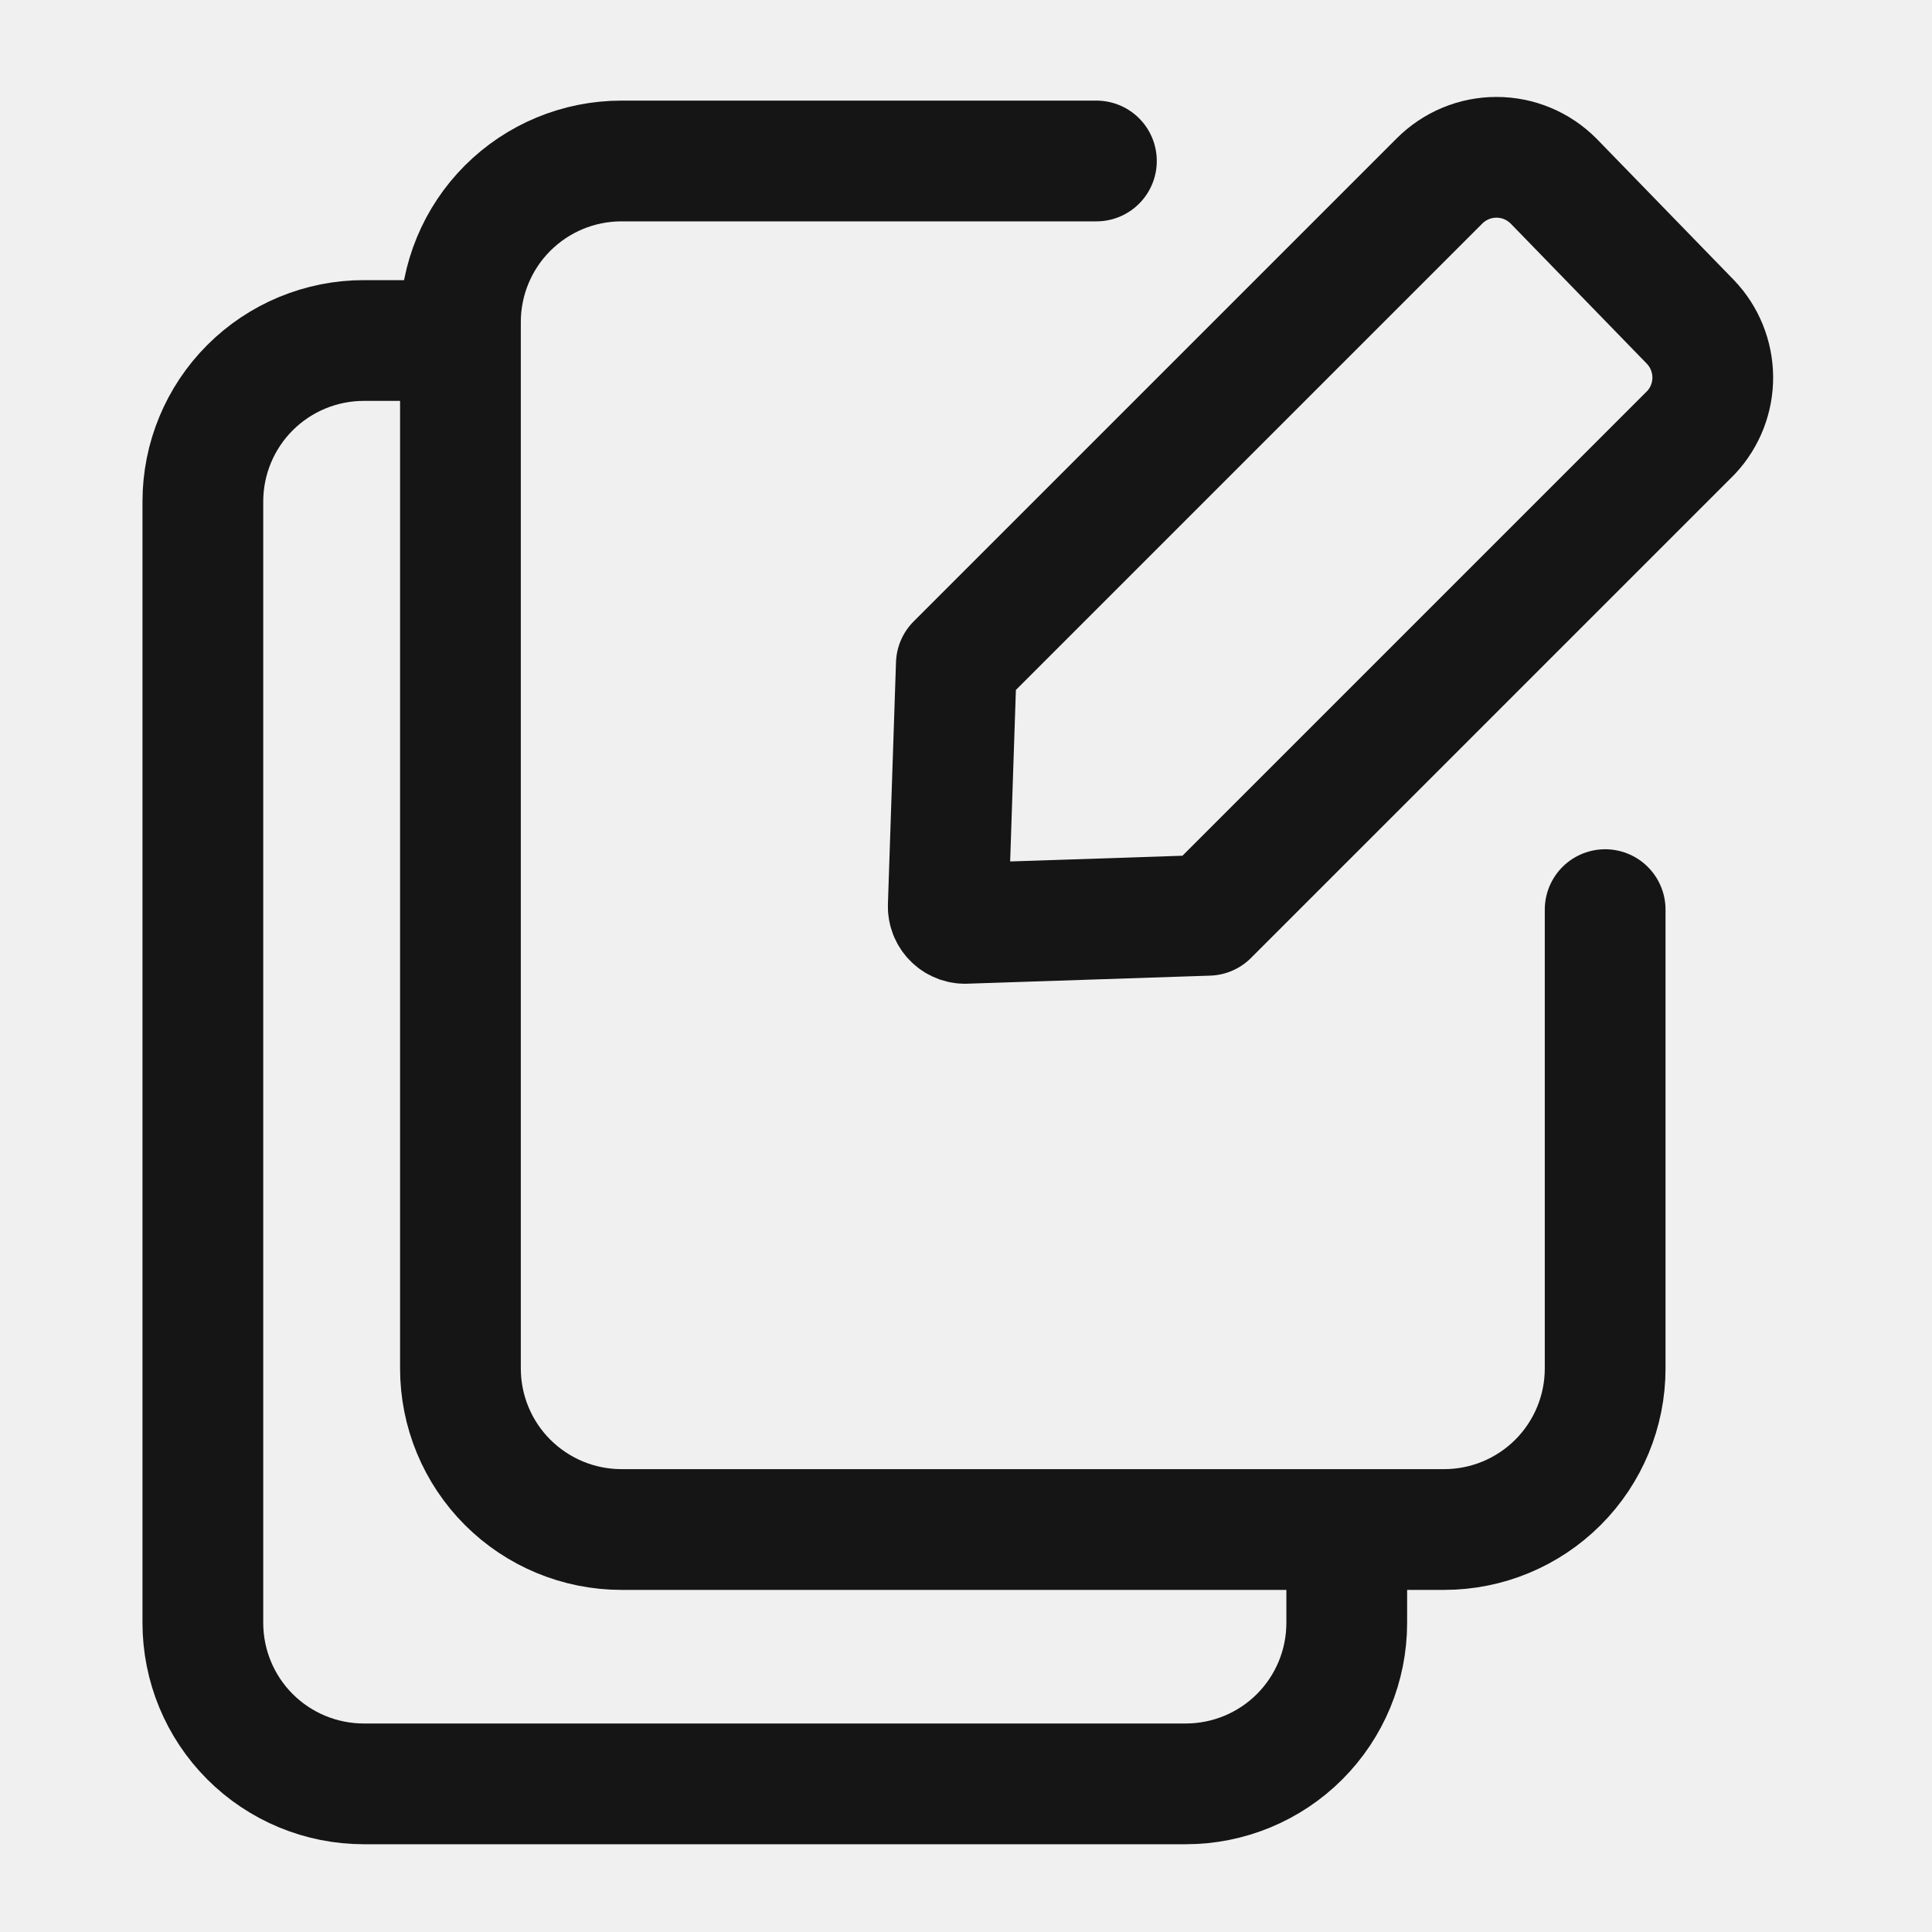
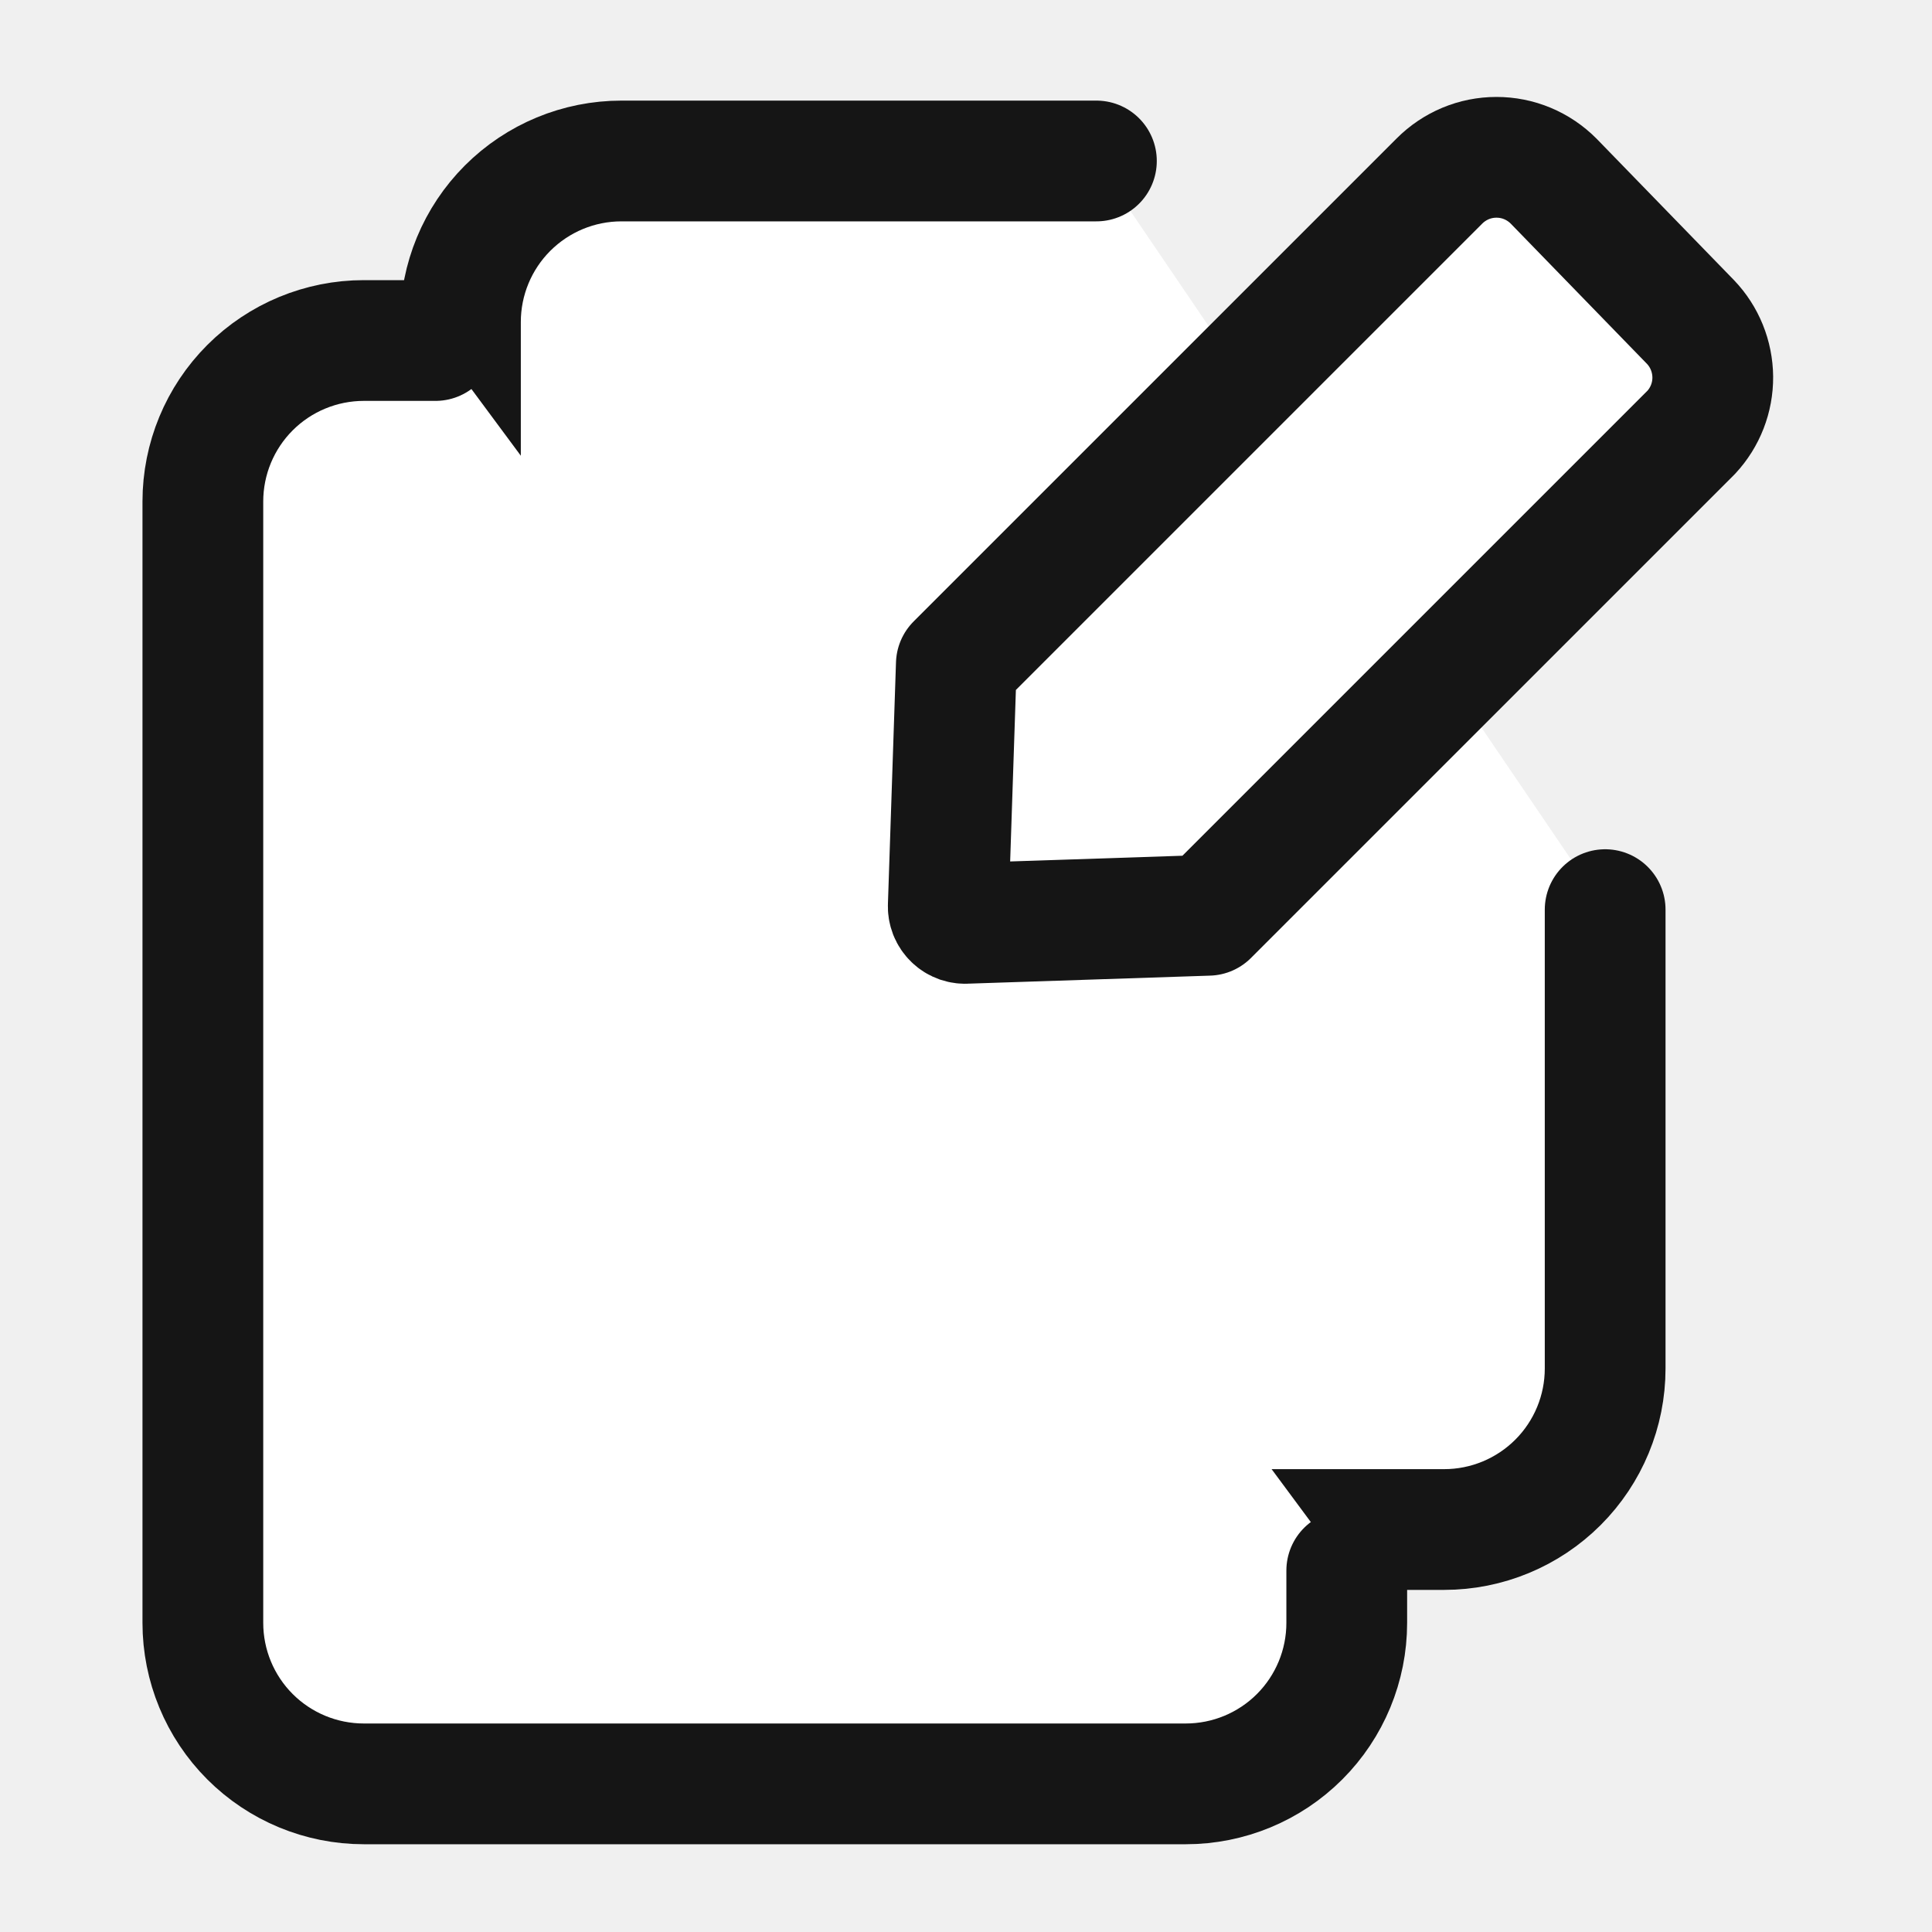
- <svg xmlns="http://www.w3.org/2000/svg" width="40" height="40" viewBox="0 0 40 40" fill="none">
+ <svg xmlns="http://www.w3.org/2000/svg" width="20" height="20" viewBox="0 0 40 40" fill="#fff">
  <path d="M33.233 18.833V28.333C33.233 29.217 32.882 30.065 32.257 30.69C31.632 31.315 30.784 31.667 29.9 31.667H12.867C11.982 31.667 11.135 31.315 10.509 30.69C9.884 30.065 9.533 29.217 9.533 28.333V6.667C9.533 5.783 9.884 4.935 10.509 4.31C11.135 3.684 11.982 3.333 12.867 3.333H22.7" stroke="#151515" stroke-width="2.5" stroke-linecap="round" stroke-linejoin="bevel" />
  <path d="M27.883 32.517V33.6C27.883 34.484 27.532 35.332 26.907 35.957C26.282 36.582 25.434 36.933 24.55 36.933H7.533C6.649 36.933 5.801 36.582 5.176 35.957C4.551 35.332 4.2 34.484 4.2 33.6V10.383C4.2 9.499 4.551 8.651 5.176 8.026C5.801 7.401 6.649 7.05 7.533 7.05H9.016" stroke="#151515" stroke-width="2.5" stroke-linecap="round" stroke-linejoin="bevel" />
  <path d="M32.166 3.75C32.011 3.594 31.827 3.47 31.624 3.385C31.421 3.3 31.203 3.257 30.983 3.257C30.763 3.257 30.545 3.3 30.342 3.385C30.139 3.47 29.955 3.594 29.8 3.75L19.8 13.75L19.633 18.75C19.63 18.8 19.639 18.85 19.657 18.897C19.676 18.944 19.704 18.986 19.741 19.021C19.777 19.056 19.82 19.082 19.868 19.099C19.916 19.115 19.966 19.121 20.016 19.116L25.016 18.95L35.016 8.95C35.305 8.639 35.464 8.229 35.461 7.805C35.457 7.381 35.293 6.973 35 6.667L32.166 3.75Z" stroke="#151515" stroke-width="2.5" stroke-linecap="round" stroke-linejoin="round" />
</svg>
